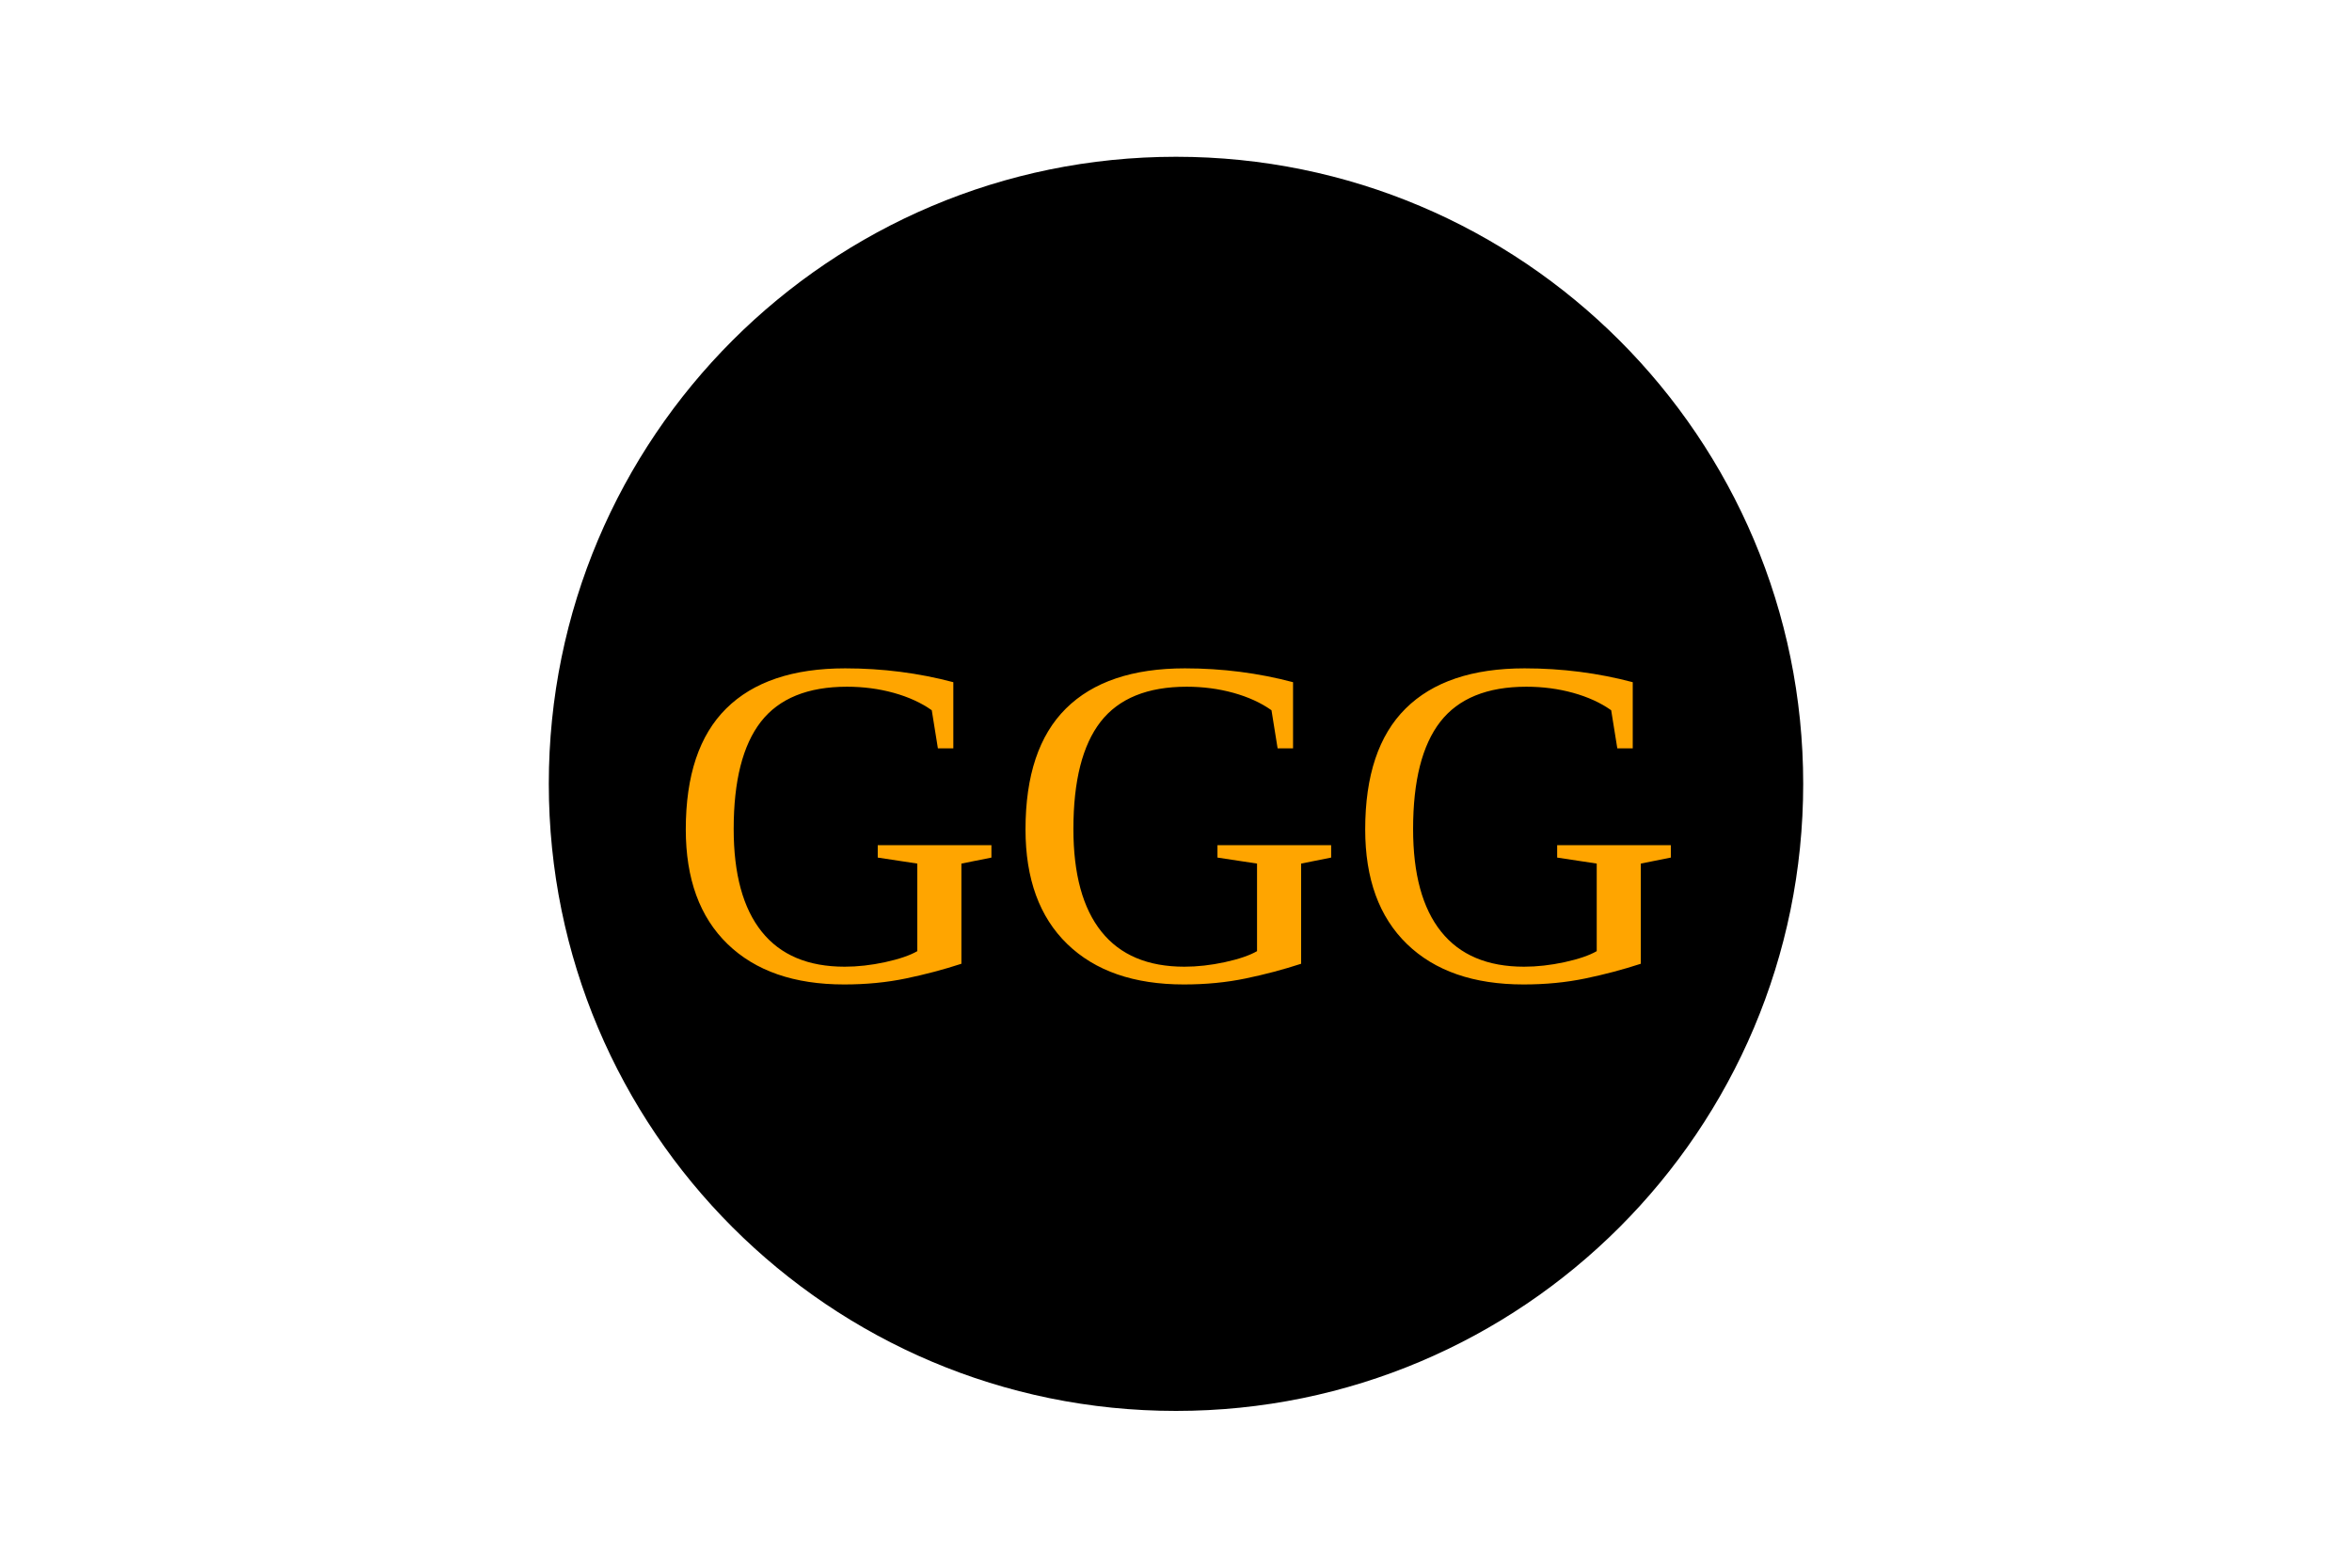
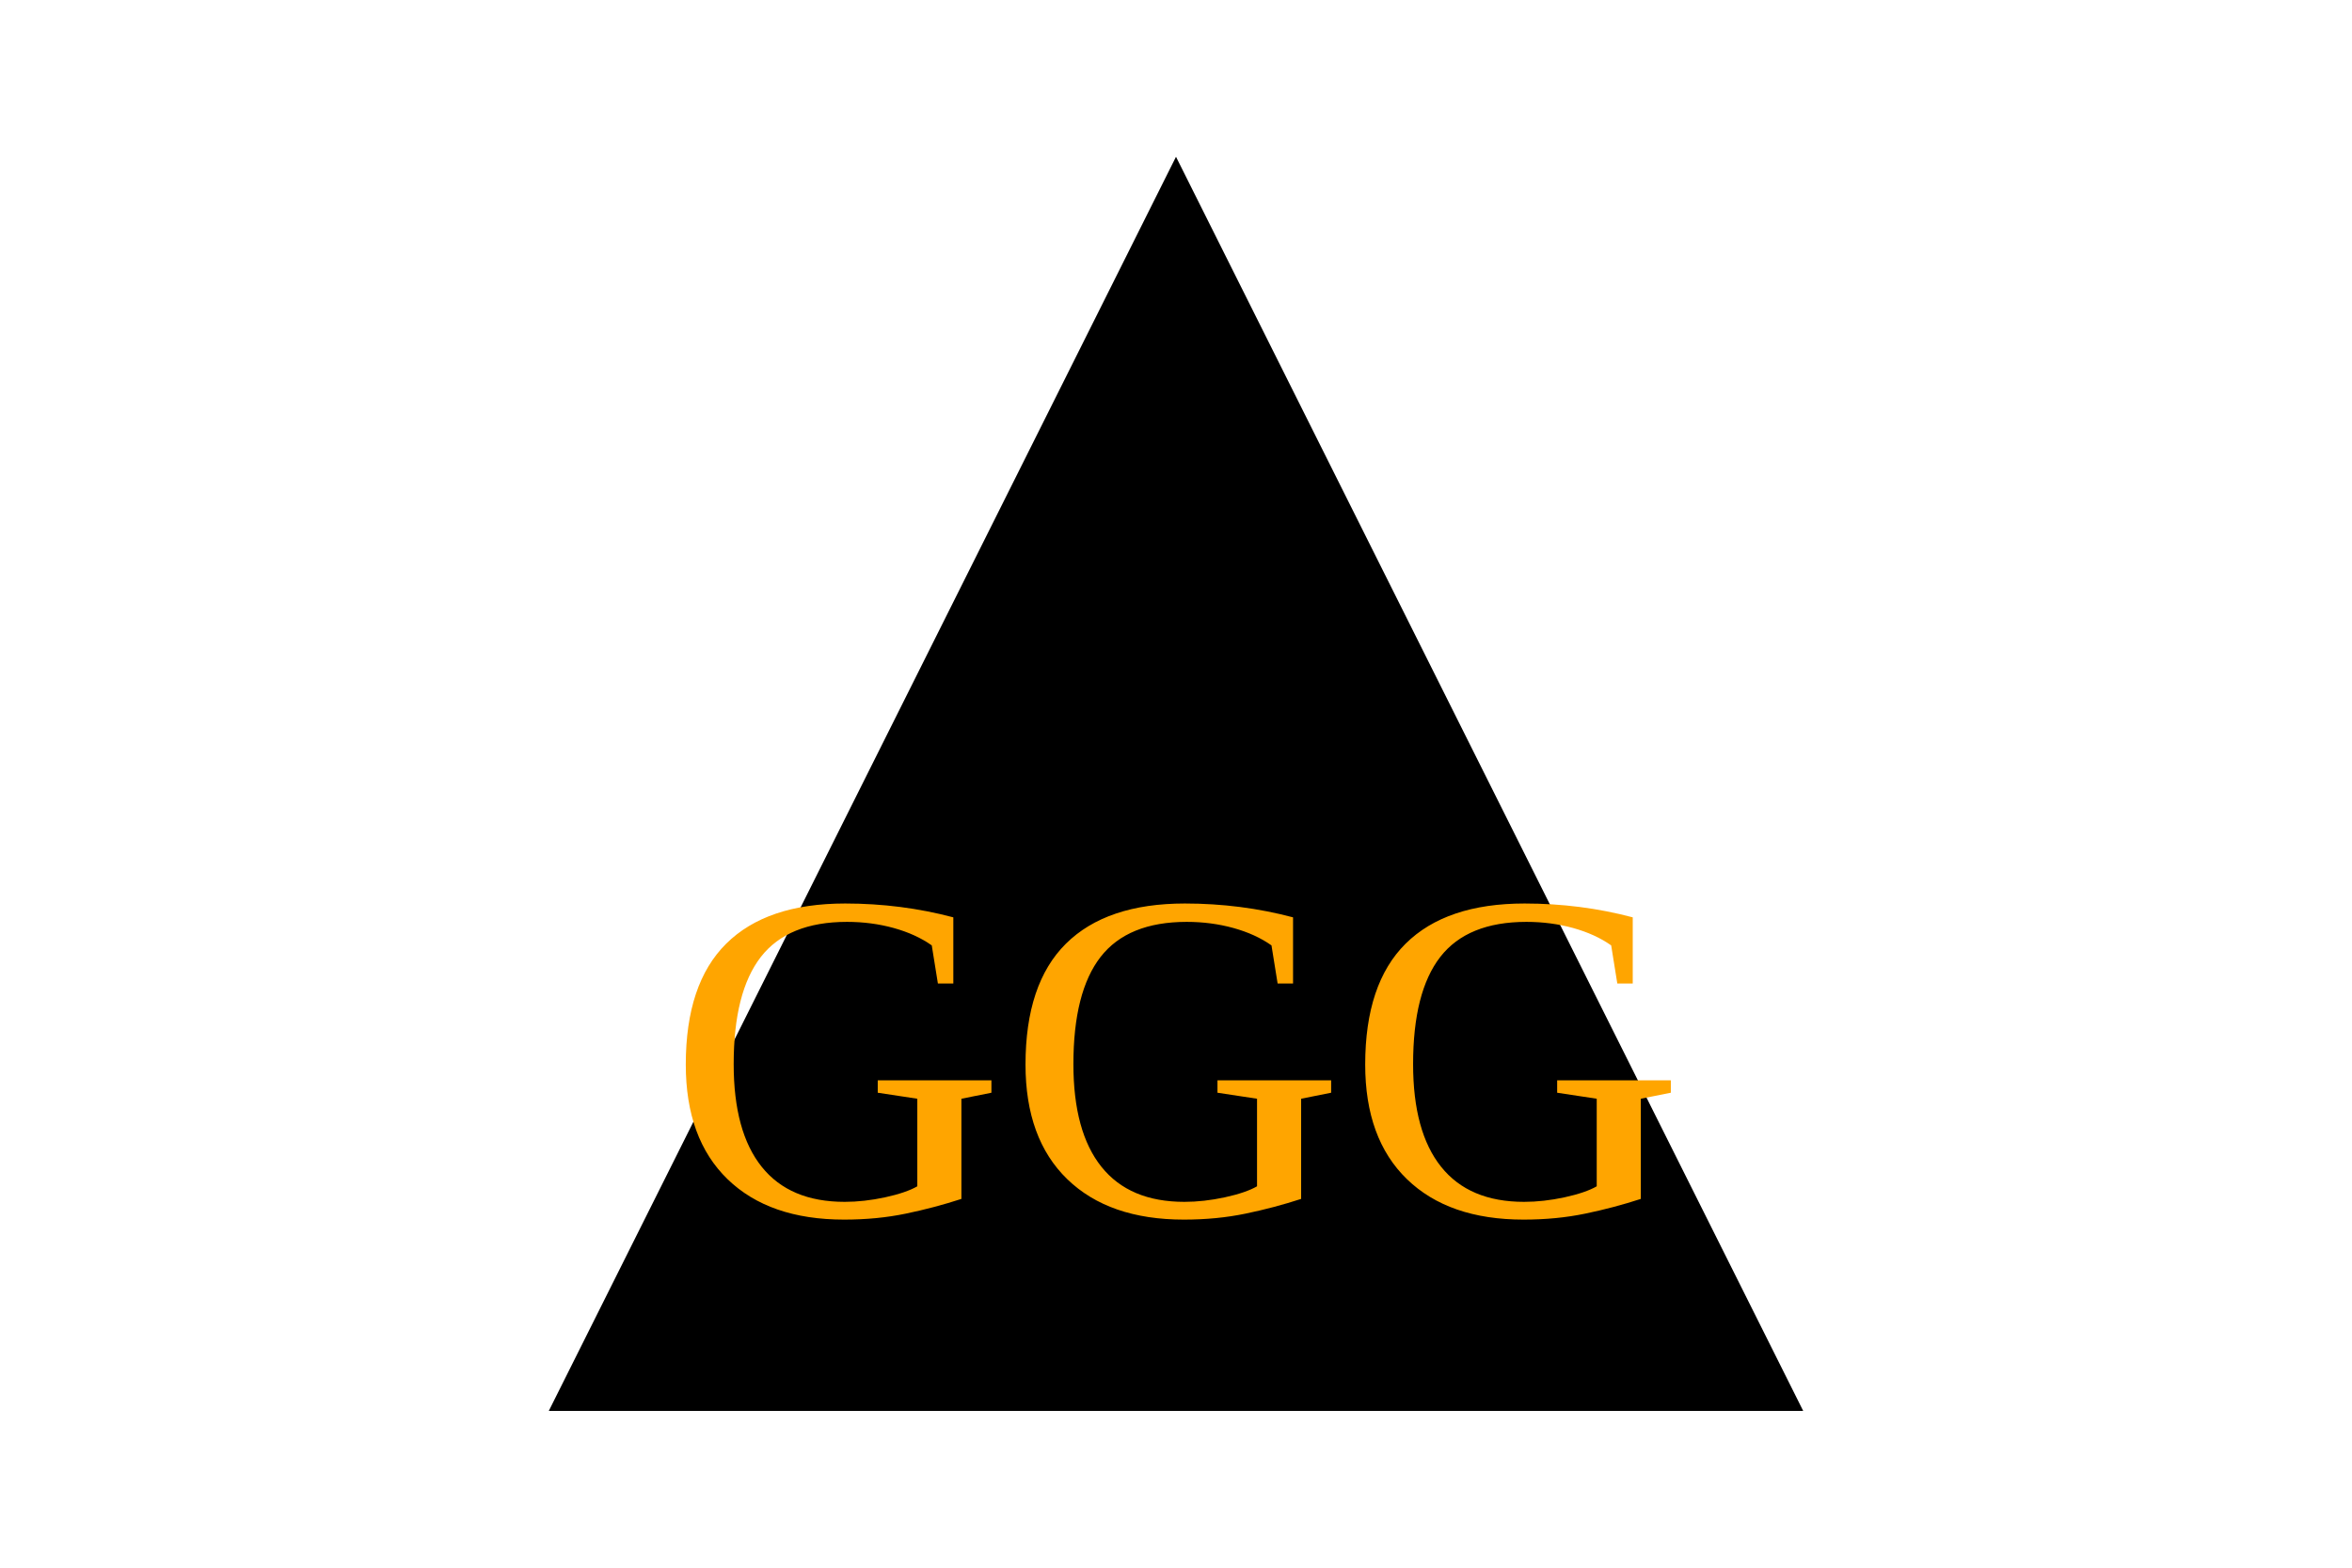
<svg xmlns="http://www.w3.org/2000/svg" version="1.1" width="300" height="200">
-   <circle cx="150" cy="100" r="80" fill="black " />
-   <text x="150" y="125" font-size="60" text-anchor="middle" fill="orange">GGG</text>
+   <polygon points="70,180 150,20 230,180" fill="black" />
+   <text x="150" y="155" font-size="60" text-anchor="middle" fill="orange">GGG</text>
</svg>
